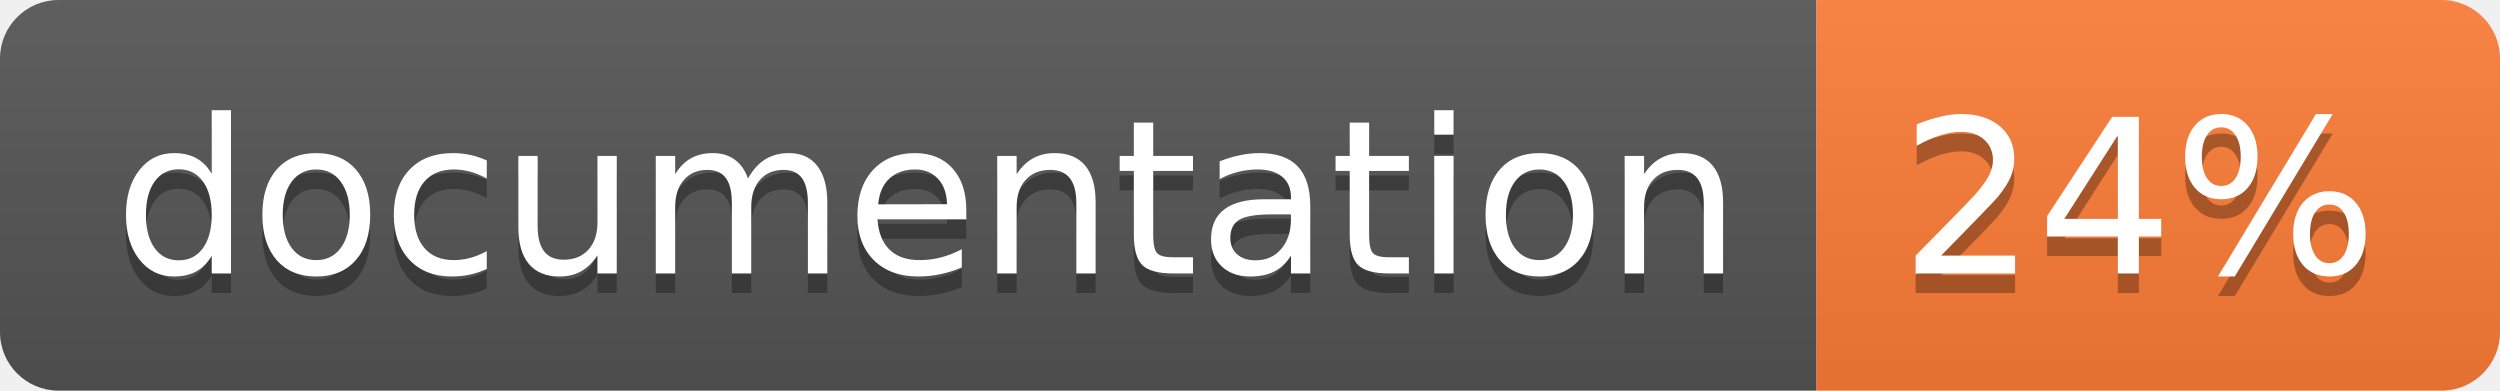
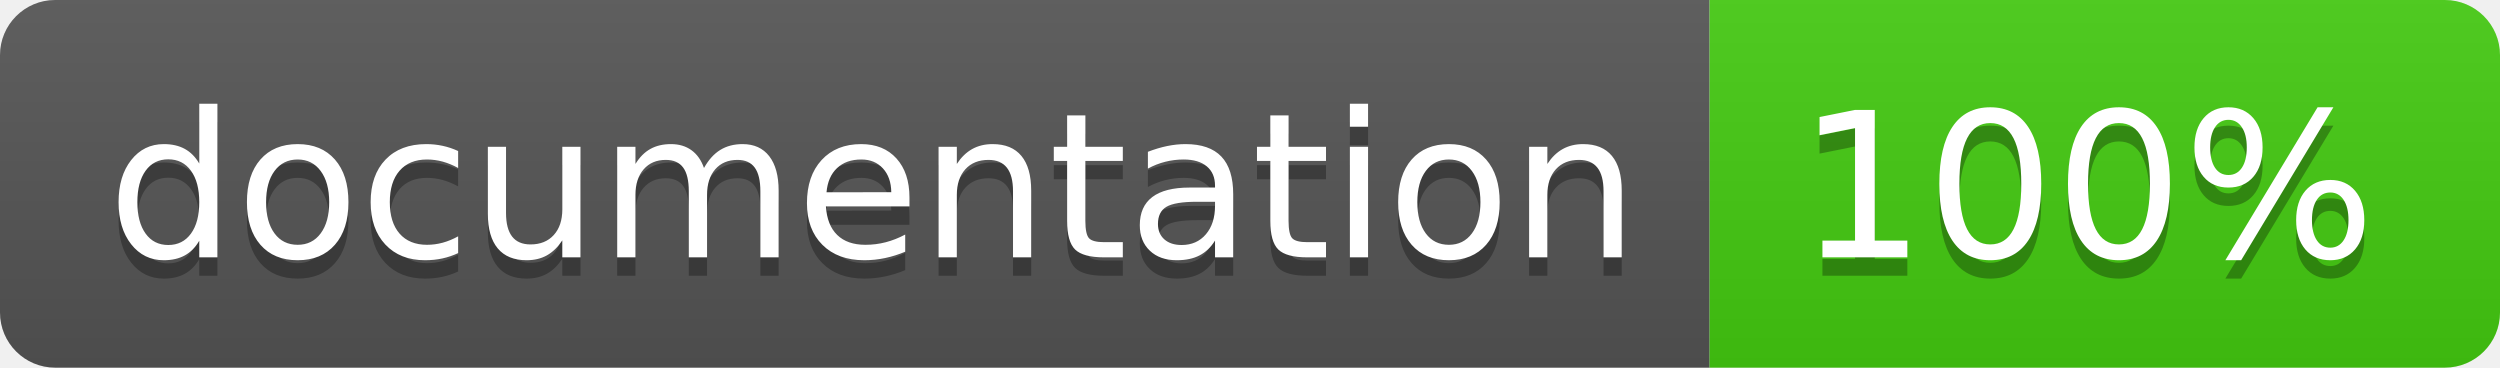
- <svg xmlns="http://www.w3.org/2000/svg" width="128" height="20">
+ <svg xmlns="http://www.w3.org/2000/svg" width="136" height="20">
  <linearGradient id="b" x2="0" y2="100%">
    <stop offset="0" stop-color="#bbb" stop-opacity=".1" />
    <stop offset="1" stop-opacity=".1" />
  </linearGradient>
  <clipPath id="a">
-     <rect width="128" height="20" rx="3" fill="#fff" />
+     <rect width="136" height="20" rx="3" fill="#fff" />
  </clipPath>
  <g clip-path="url(#a)">
    <path fill="#555" d="M0 0h93v20H0z" />
-     <path fill="#fe7d37" d="M93 0h35v20H93z" />
-     <path fill="url(#b)" d="M0 0h128v20H0z" />
+     <path fill="#4c1" d="M93 0h43v20H93z" />
+     <path fill="url(#b)" d="M0 0h136v20H0z" />
  </g>
  <g fill="#fff" text-anchor="middle" font-family="DejaVu Sans,Verdana,Geneva,sans-serif" font-size="110">
    <text x="475" y="150" fill="#010101" fill-opacity=".3" transform="scale(.1)" textLength="830">
      documentation
    </text>
    <text x="475" y="140" transform="scale(.1)" textLength="830">
      documentation
    </text>
-     <text x="1095" y="150" fill="#010101" fill-opacity=".3" transform="scale(.1)" textLength="250">
-       24%
+     <text x="1135" y="150" fill="#010101" fill-opacity=".3" transform="scale(.1)" textLength="330">
+       100%
    </text>
-     <text x="1095" y="140" transform="scale(.1)" textLength="250">
-       24%
+     <text x="1135" y="140" transform="scale(.1)" textLength="330">
+       100%
    </text>
  </g>
</svg>
